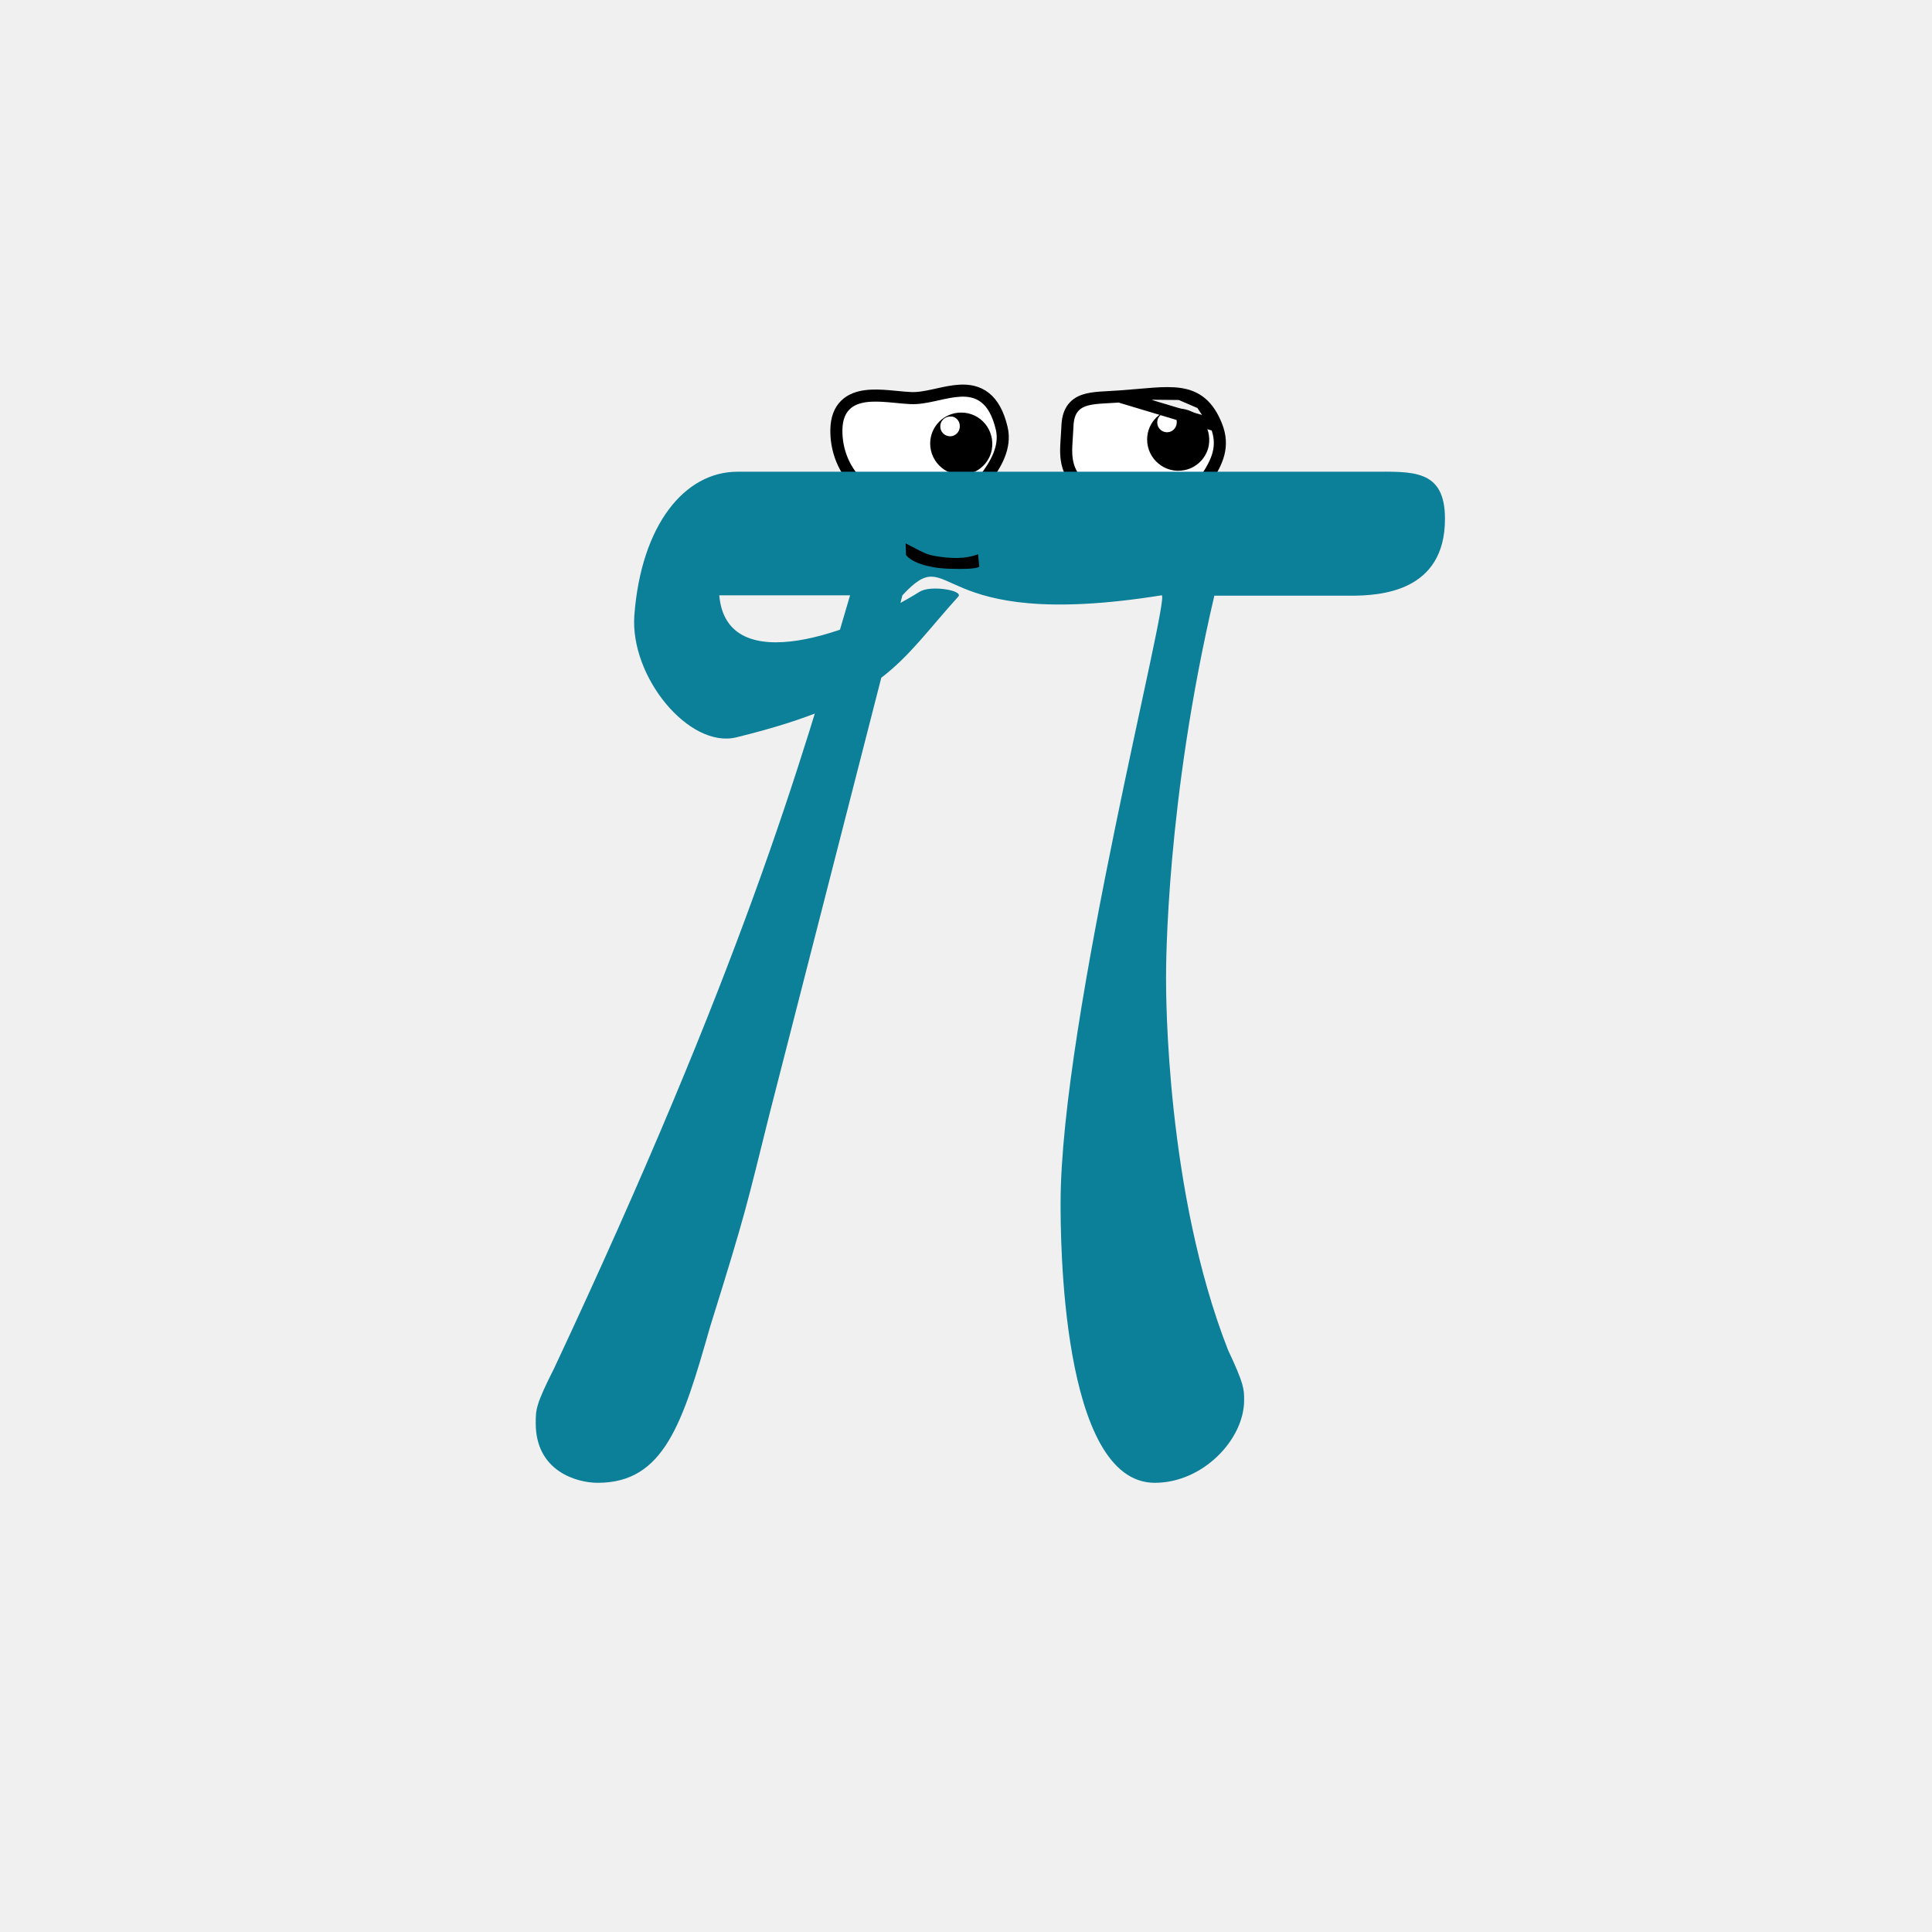
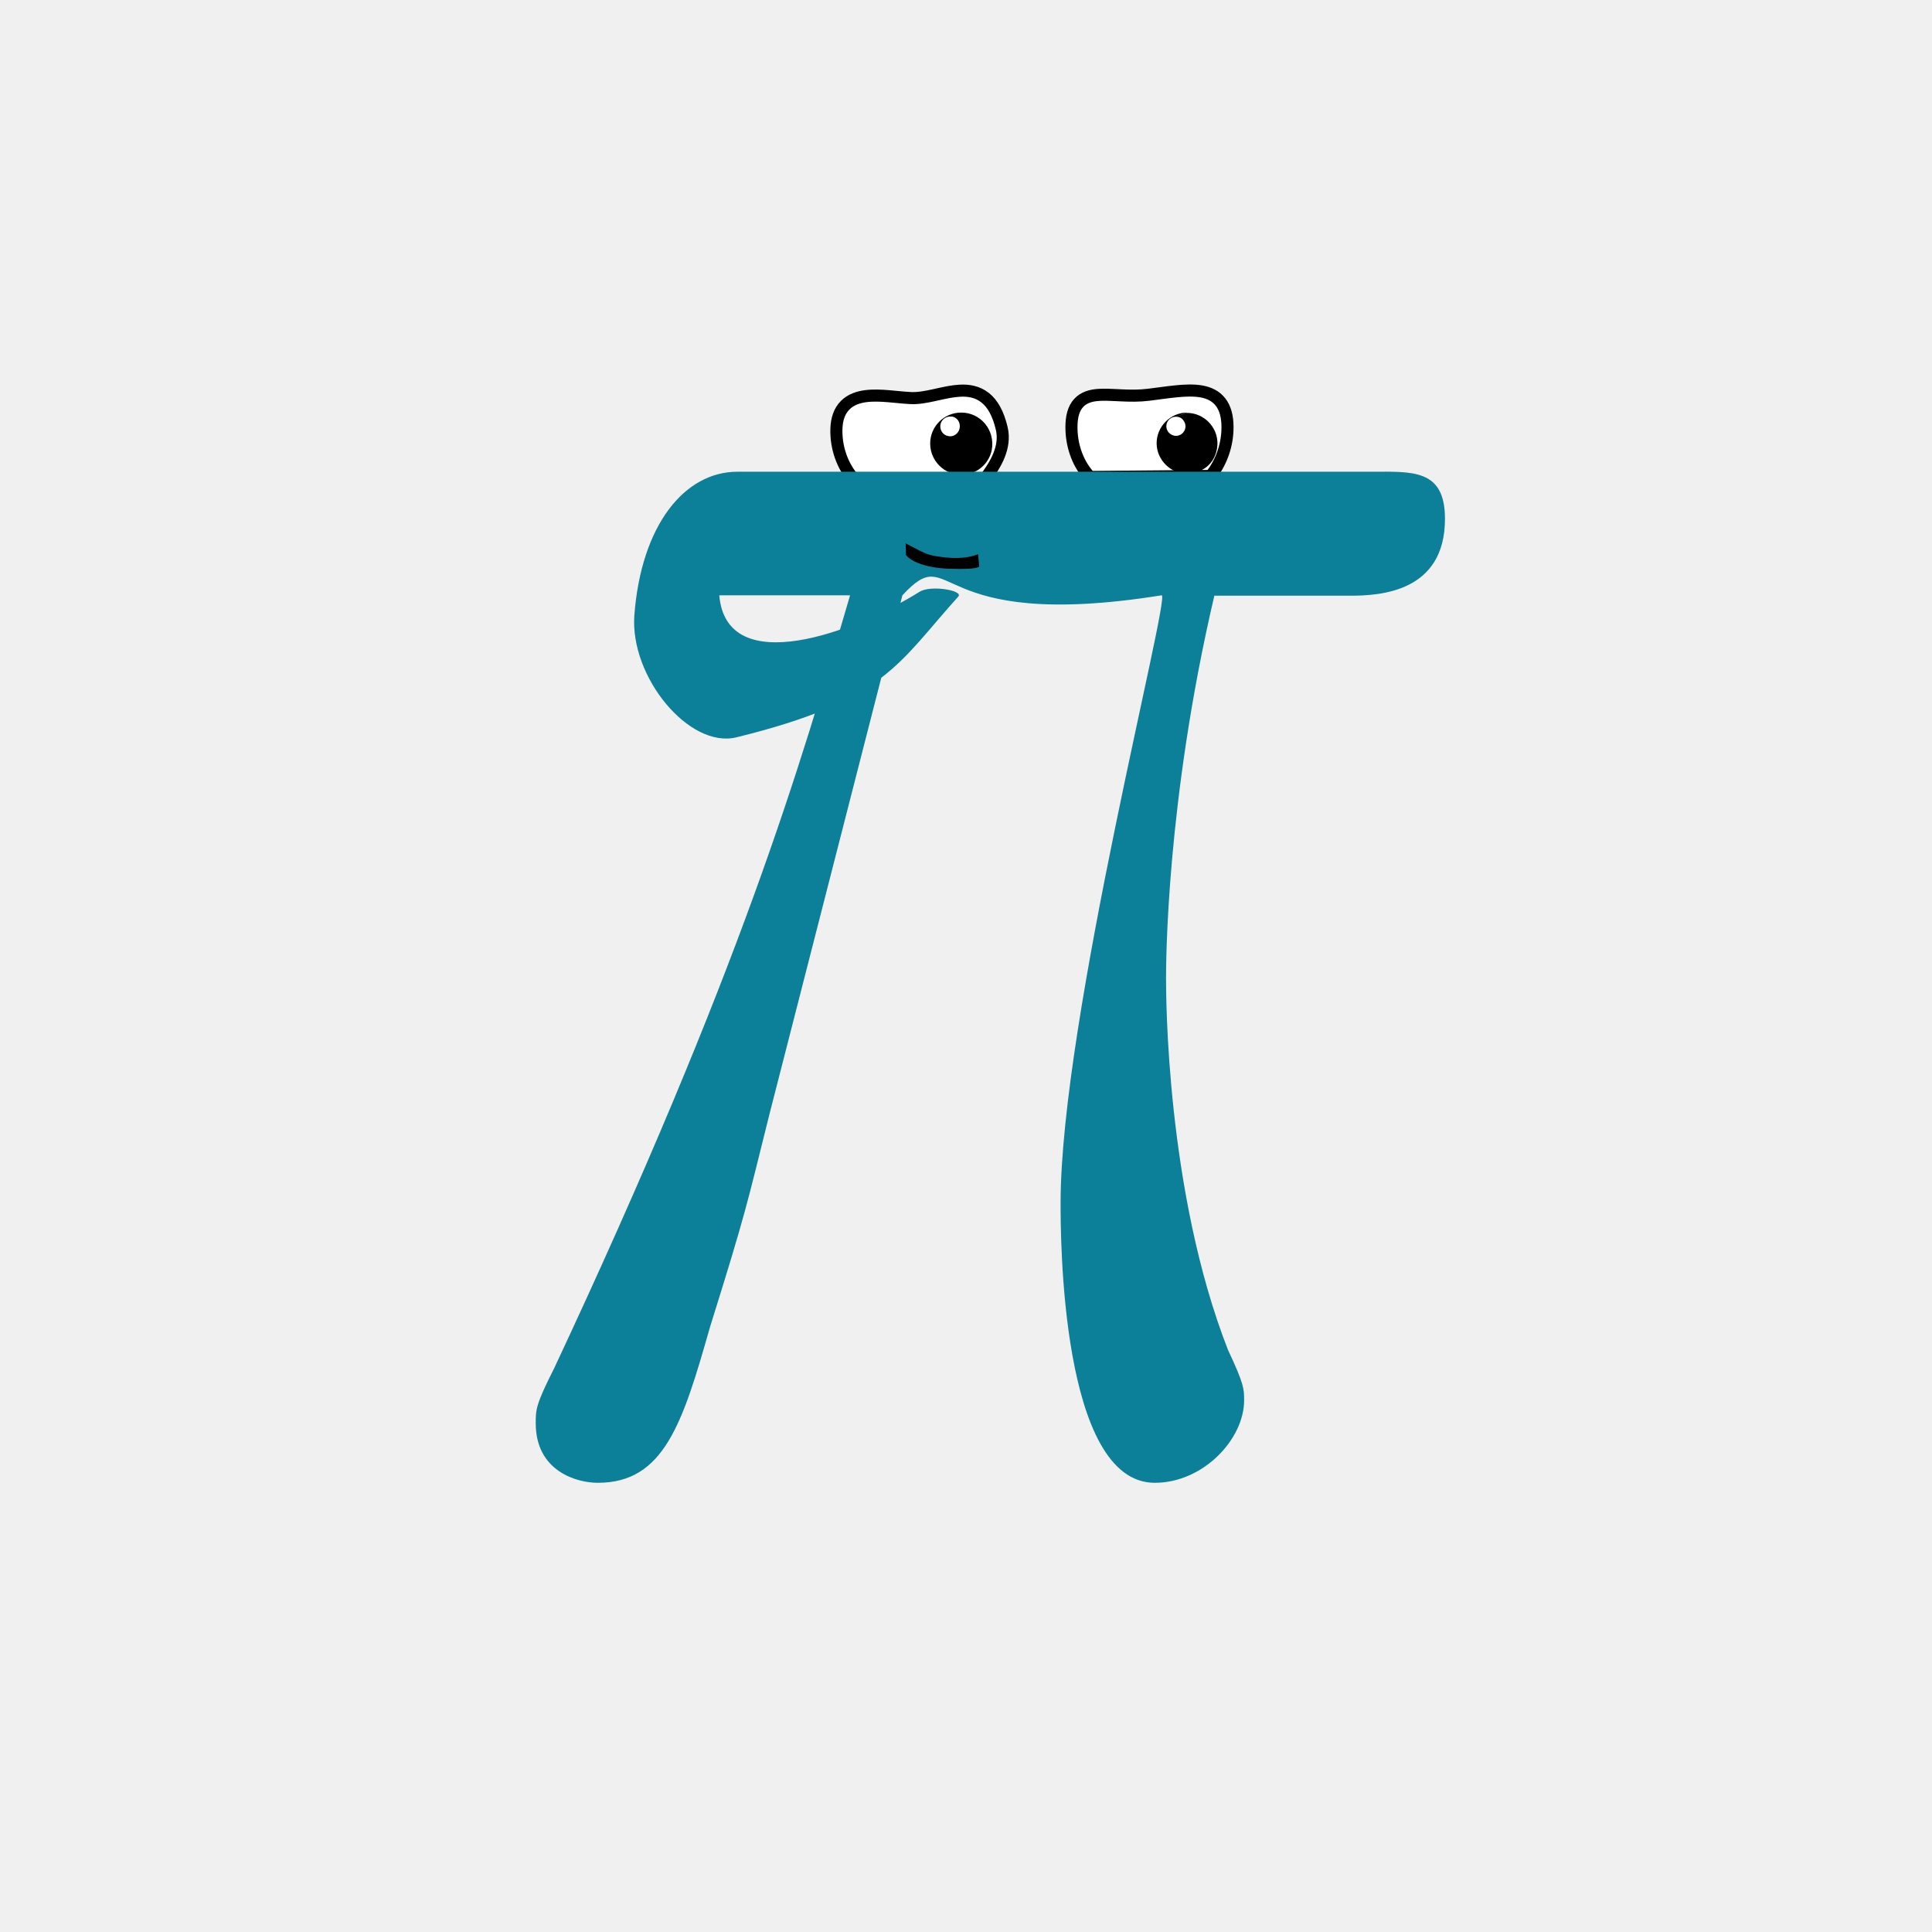
<svg xmlns="http://www.w3.org/2000/svg" width="480" height="480" viewBox="0 0 480 480" fill="none">
  <path d="M243.714 119.3L244.46 119.293L244.904 118.694C247.177 115.631 250.039 111.198 248.857 106.347C247.991 102.751 246.64 100.308 244.768 98.819C242.871 97.308 240.672 96.96 238.527 97.064C236.689 97.153 234.735 97.587 232.906 97.993C232.65 98.05 232.396 98.106 232.145 98.161C230.028 98.624 228.076 98.991 226.274 98.902V98.902L226.266 98.901C225.191 98.854 224.068 98.745 222.876 98.629C222.221 98.566 221.544 98.5 220.843 98.441C218.939 98.282 216.923 98.184 215.08 98.425C213.236 98.666 211.399 99.266 210.012 100.643C208.599 102.045 207.856 104.048 207.8 106.667C207.692 111.329 209.316 115.794 212.166 119.082L212.621 119.607L213.314 119.6L243.714 119.3Z" fill="white" stroke="black" stroke-width="3" />
-   <path d="M302.191 105.74L302.192 105.743C303.21 108.287 303.282 110.563 302.727 112.723C302.188 114.825 301.07 116.747 299.858 118.616L299.42 119.292L298.614 119.3L268.214 119.6L267.438 119.608L266.983 118.978C265.471 116.885 264.984 114.829 264.901 112.671C264.86 111.618 264.915 110.536 264.987 109.437C265.005 109.16 265.025 108.881 265.044 108.6C265.103 107.752 265.164 106.883 265.2 105.946C265.256 104.273 265.582 102.865 266.31 101.743C267.06 100.587 268.127 99.9 269.334 99.483C270.5 99.079 271.855 98.906 273.276 98.795C273.995 98.739 274.836 98.693 275.718 98.645C276.498 98.603 277.309 98.558 278.095 98.504L302.191 105.74ZM302.191 105.74C301.21 103.3 300.022 101.465 298.493 100.165M302.191 105.74L298.493 100.165M298.493 100.165C296.948 98.851 295.166 98.179 293.173 97.879M298.493 100.165L293.173 97.879M293.173 97.879C291.213 97.585 288.999 97.643 286.548 97.815M293.173 97.879L286.548 97.815M286.548 97.815C285.406 97.895 284.187 98.001 282.901 98.114M286.548 97.815L282.901 98.114M282.901 98.114C282.798 98.123 282.695 98.132 282.592 98.141M282.901 98.114L282.592 98.141M282.592 98.141C281.187 98.263 279.694 98.392 278.096 98.504L282.592 98.141Z" fill="white" stroke="black" stroke-width="3" />
+   <path d="M300.03 118.253L300.776 118.247L301.221 117.648C303.55 114.512 304.97 110.416 304.97 106.145C304.97 103.514 304.431 101.428 303.242 99.896C302.034 98.34 300.329 97.576 298.469 97.247C296.638 96.922 294.54 96.996 292.364 97.205C290.916 97.344 289.352 97.552 287.755 97.765C286.961 97.871 286.158 97.978 285.358 98.078C283.021 98.37 280.776 98.324 278.66 98.229C278.299 98.212 277.938 98.194 277.578 98.176C275.888 98.092 274.233 98.009 272.802 98.123C271.045 98.263 269.277 98.716 267.995 100.114C266.723 101.499 266.199 103.519 266.199 106.145C266.199 110.483 267.613 114.791 270.343 117.976L270.797 118.506L271.495 118.5L300.03 118.253Z" fill="white" stroke="black" stroke-width="3" />
  <path d="M235.9 103.5C234.4 103.6 233.3 105 233.7 106.6C233.9 107.4 234.6 108.1 235.4 108.3C237.2 108.8 238.8 107.2 238.4 105.3C238.2 104.4 237.5 103.7 236.6 103.5C236.5 103.5 236.2 103.5 235.9 103.5L238.8 102.5C243.6 102.5 247.3 106.8 246.4 111.8C245.8 114.8 243.4 117.2 240.4 117.8C235.5 118.8 231.1 115 231.1 110.2C231.1 105.9 234.6 102.5 238.8 102.5" fill="black" />
-   <path d="M289.8 102.5C288.3 102.6 287.2 104 287.6 105.6C287.8 106.4 288.5 107.1 289.3 107.3C291.1 107.8 292.7 106.2 292.3 104.3C292.1 103.4 291.4 102.7 290.5 102.5C290.3 102.5 290 102.5 289.8 102.5L292.7 101.5C297.5 101.5 301.2 105.8 300.3 110.8C299.7 113.8 297.3 116.2 294.3 116.8C289.4 117.8 285 114 285 109.2C285 104.9 288.5 101.5 292.7 101.5" fill="black" />
+   <path d="M292.028 103.537C290.559 103.623 289.436 105.005 289.868 106.56C290.041 107.078 290.3 107.51 290.818 107.855C293.151 109.41 295.828 106.473 293.842 104.228C293.496 103.796 292.891 103.537 292.287 103.537H292.028L294.878 102.586C300.233 102.586 304.207 108.115 301.702 113.556C301.097 114.852 300.061 115.975 298.765 116.666C293.151 119.689 287.363 115.457 287.363 110.101C287.363 105.955 290.818 102.5 294.964 102.5" fill="black" />
  <path d="M224.2 147.9C237.3 133.8 230 157.3 288.6 147.9C291 147.5 263.5 253.3 263.5 298.9C263.5 306.9 263.5 368.4 286.9 368.4C298.9 368.4 309.1 357.6 309.1 347.9C309.1 345.1 309.1 343.9 305.1 335.4C289.7 296.1 289.7 247.1 289.7 243.1C289.7 239.7 289.7 199.2 301.7 148H335.5C342.9 148 359 147.1 359 128.9C359 116.4 350.8 117.2 340.6 117.2H183.2C170.1 117.2 159.3 130.4 157.6 152.9C156.5 168.2 171.2 186 182.9 183.2C220 174.1 223.1 164.8 238.1 148.2C239.4 146.7 231.3 145.3 228.5 147C212.6 157 180.5 169 178.7 147.9H211.2C198.7 190.6 184.4 240.2 137.7 339.9C133.1 349 133.1 350.2 133.1 353.6C133.1 365.6 143.4 368.4 148.5 368.4C165 368.4 169.6 353.6 176.4 329.7C185.5 300.6 185.5 299.5 191.2 276.7L224.2 147.9Z" fill="#0C7F99" />
  <path d="M225.1 137.9C226.4 139.6 230.3 141.1 235.7 141.3C239.2 141.4 242.3 141.4 243.3 140.8L243 137.7C240.9 138.5 238 139 233.3 138.3C229.8 137.8 229.4 137.2 225 135" fill="black" />
</svg>
